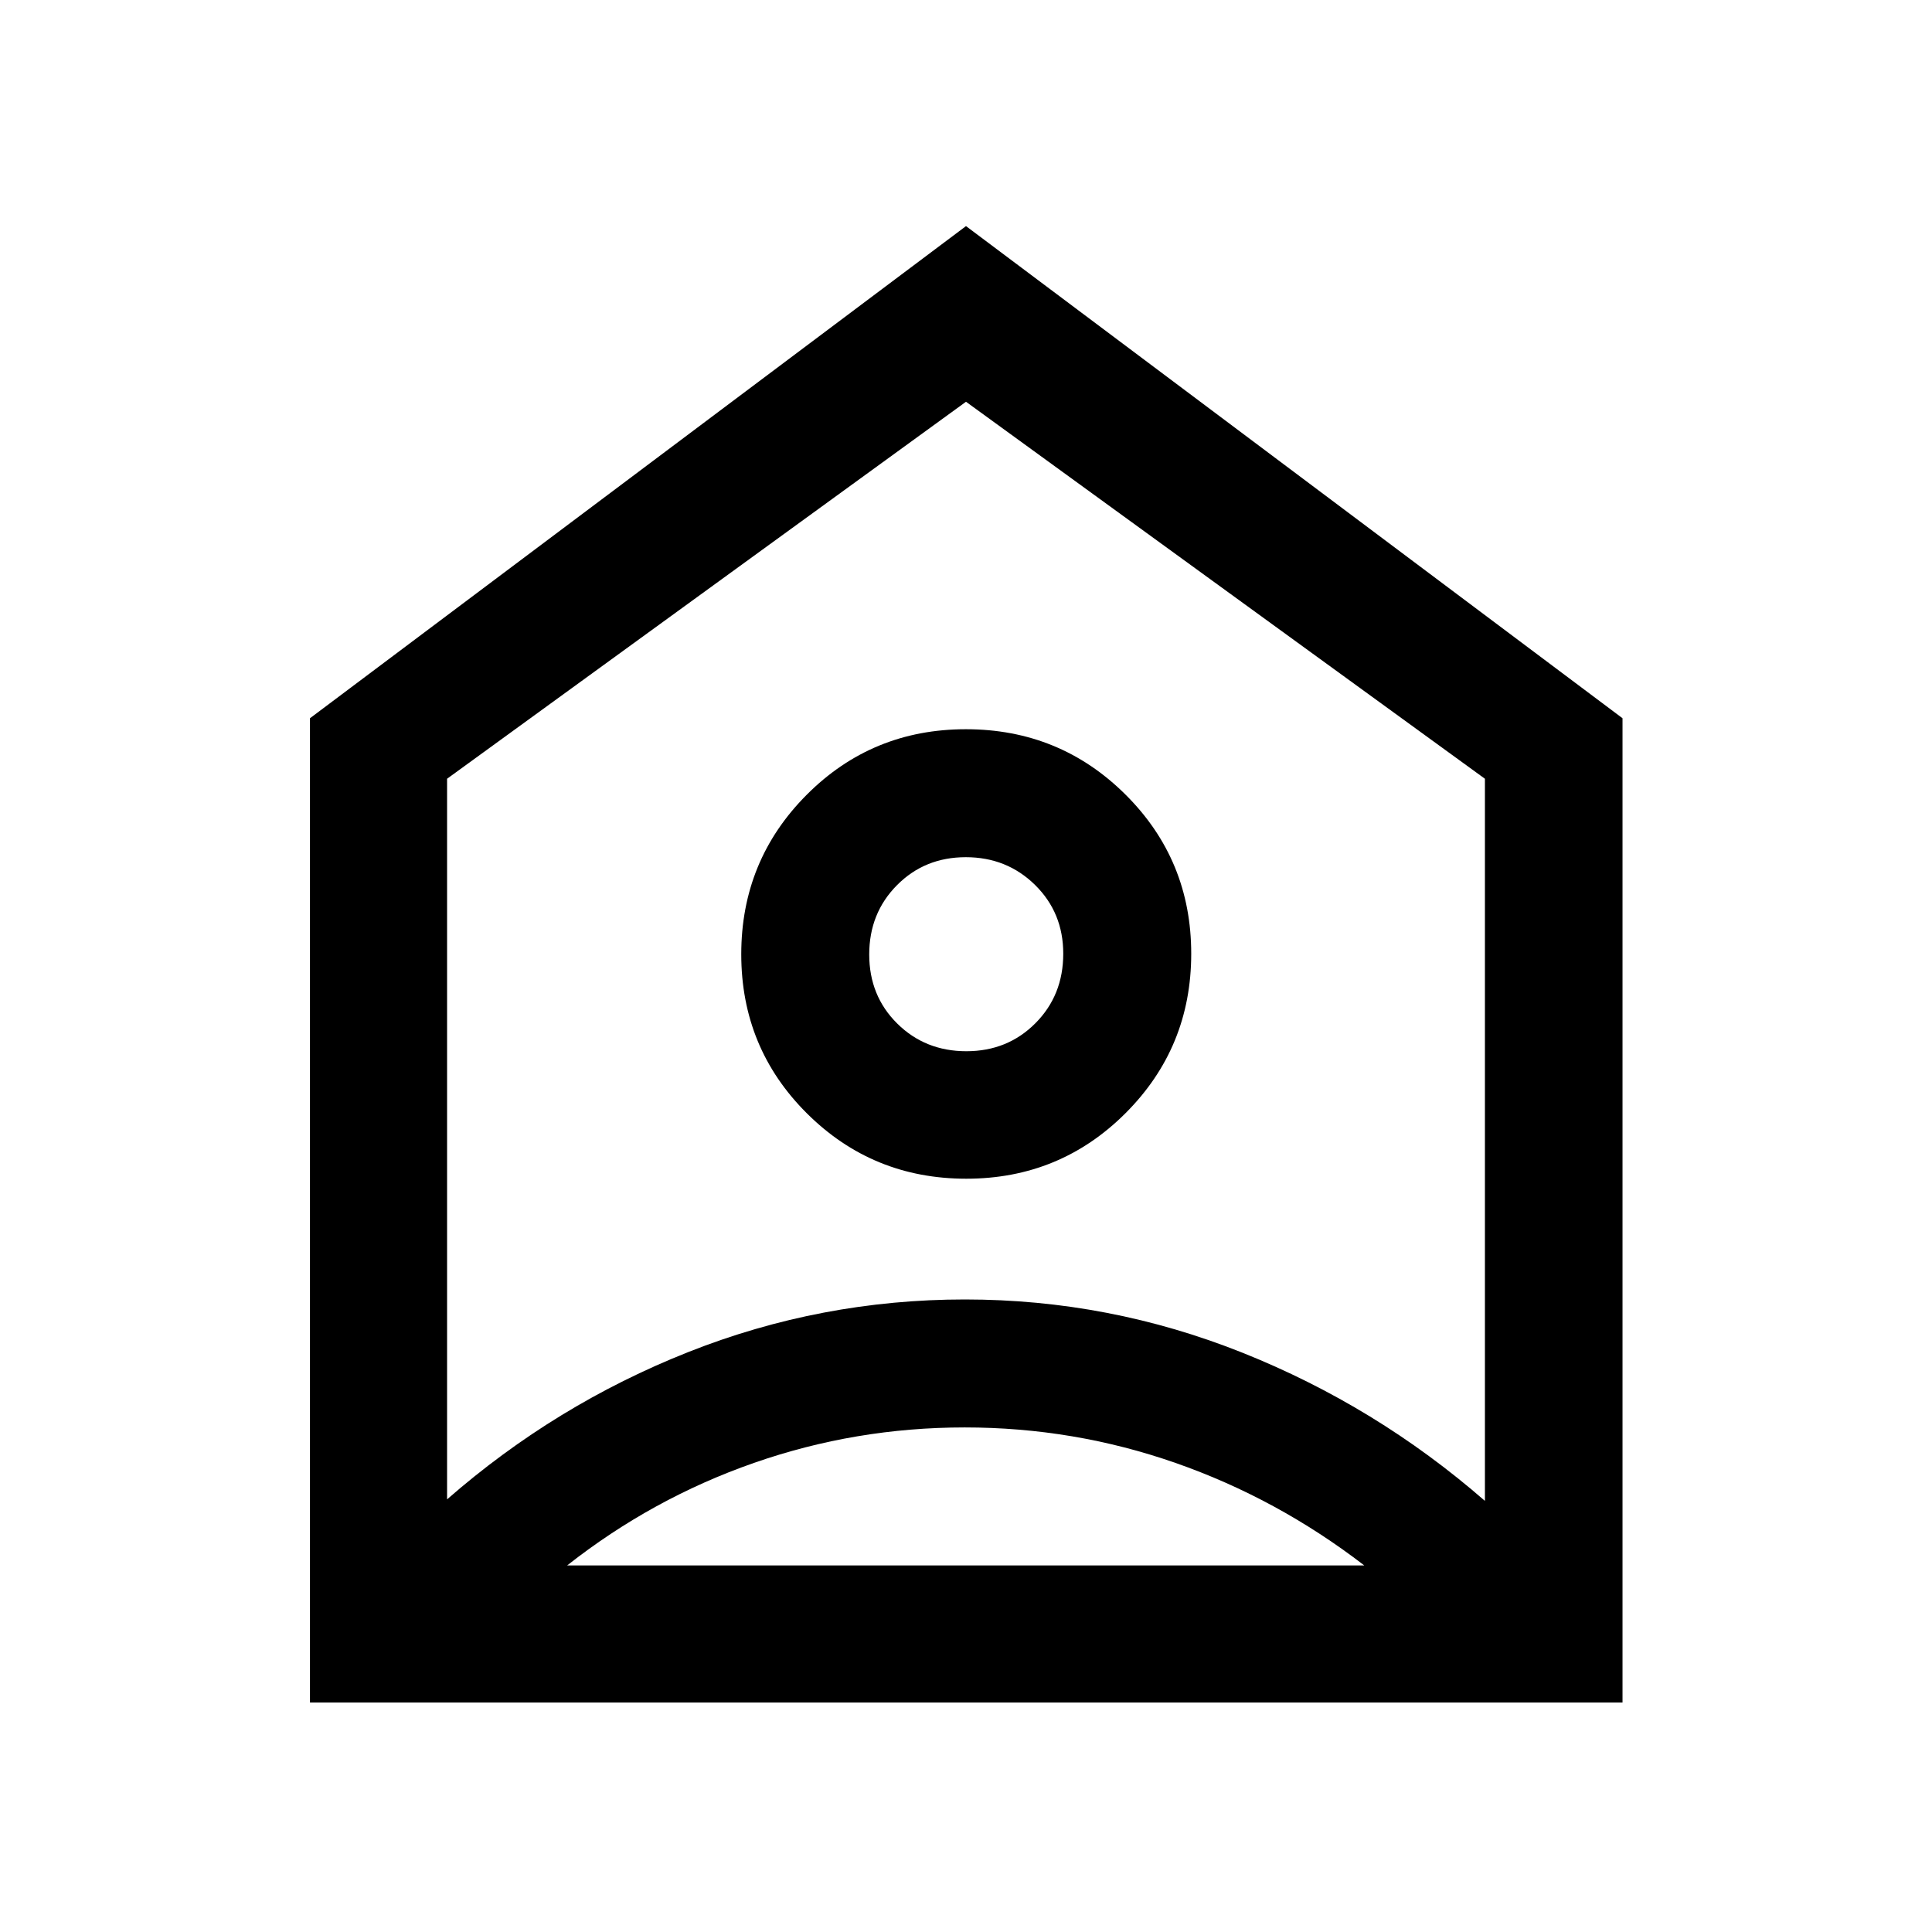
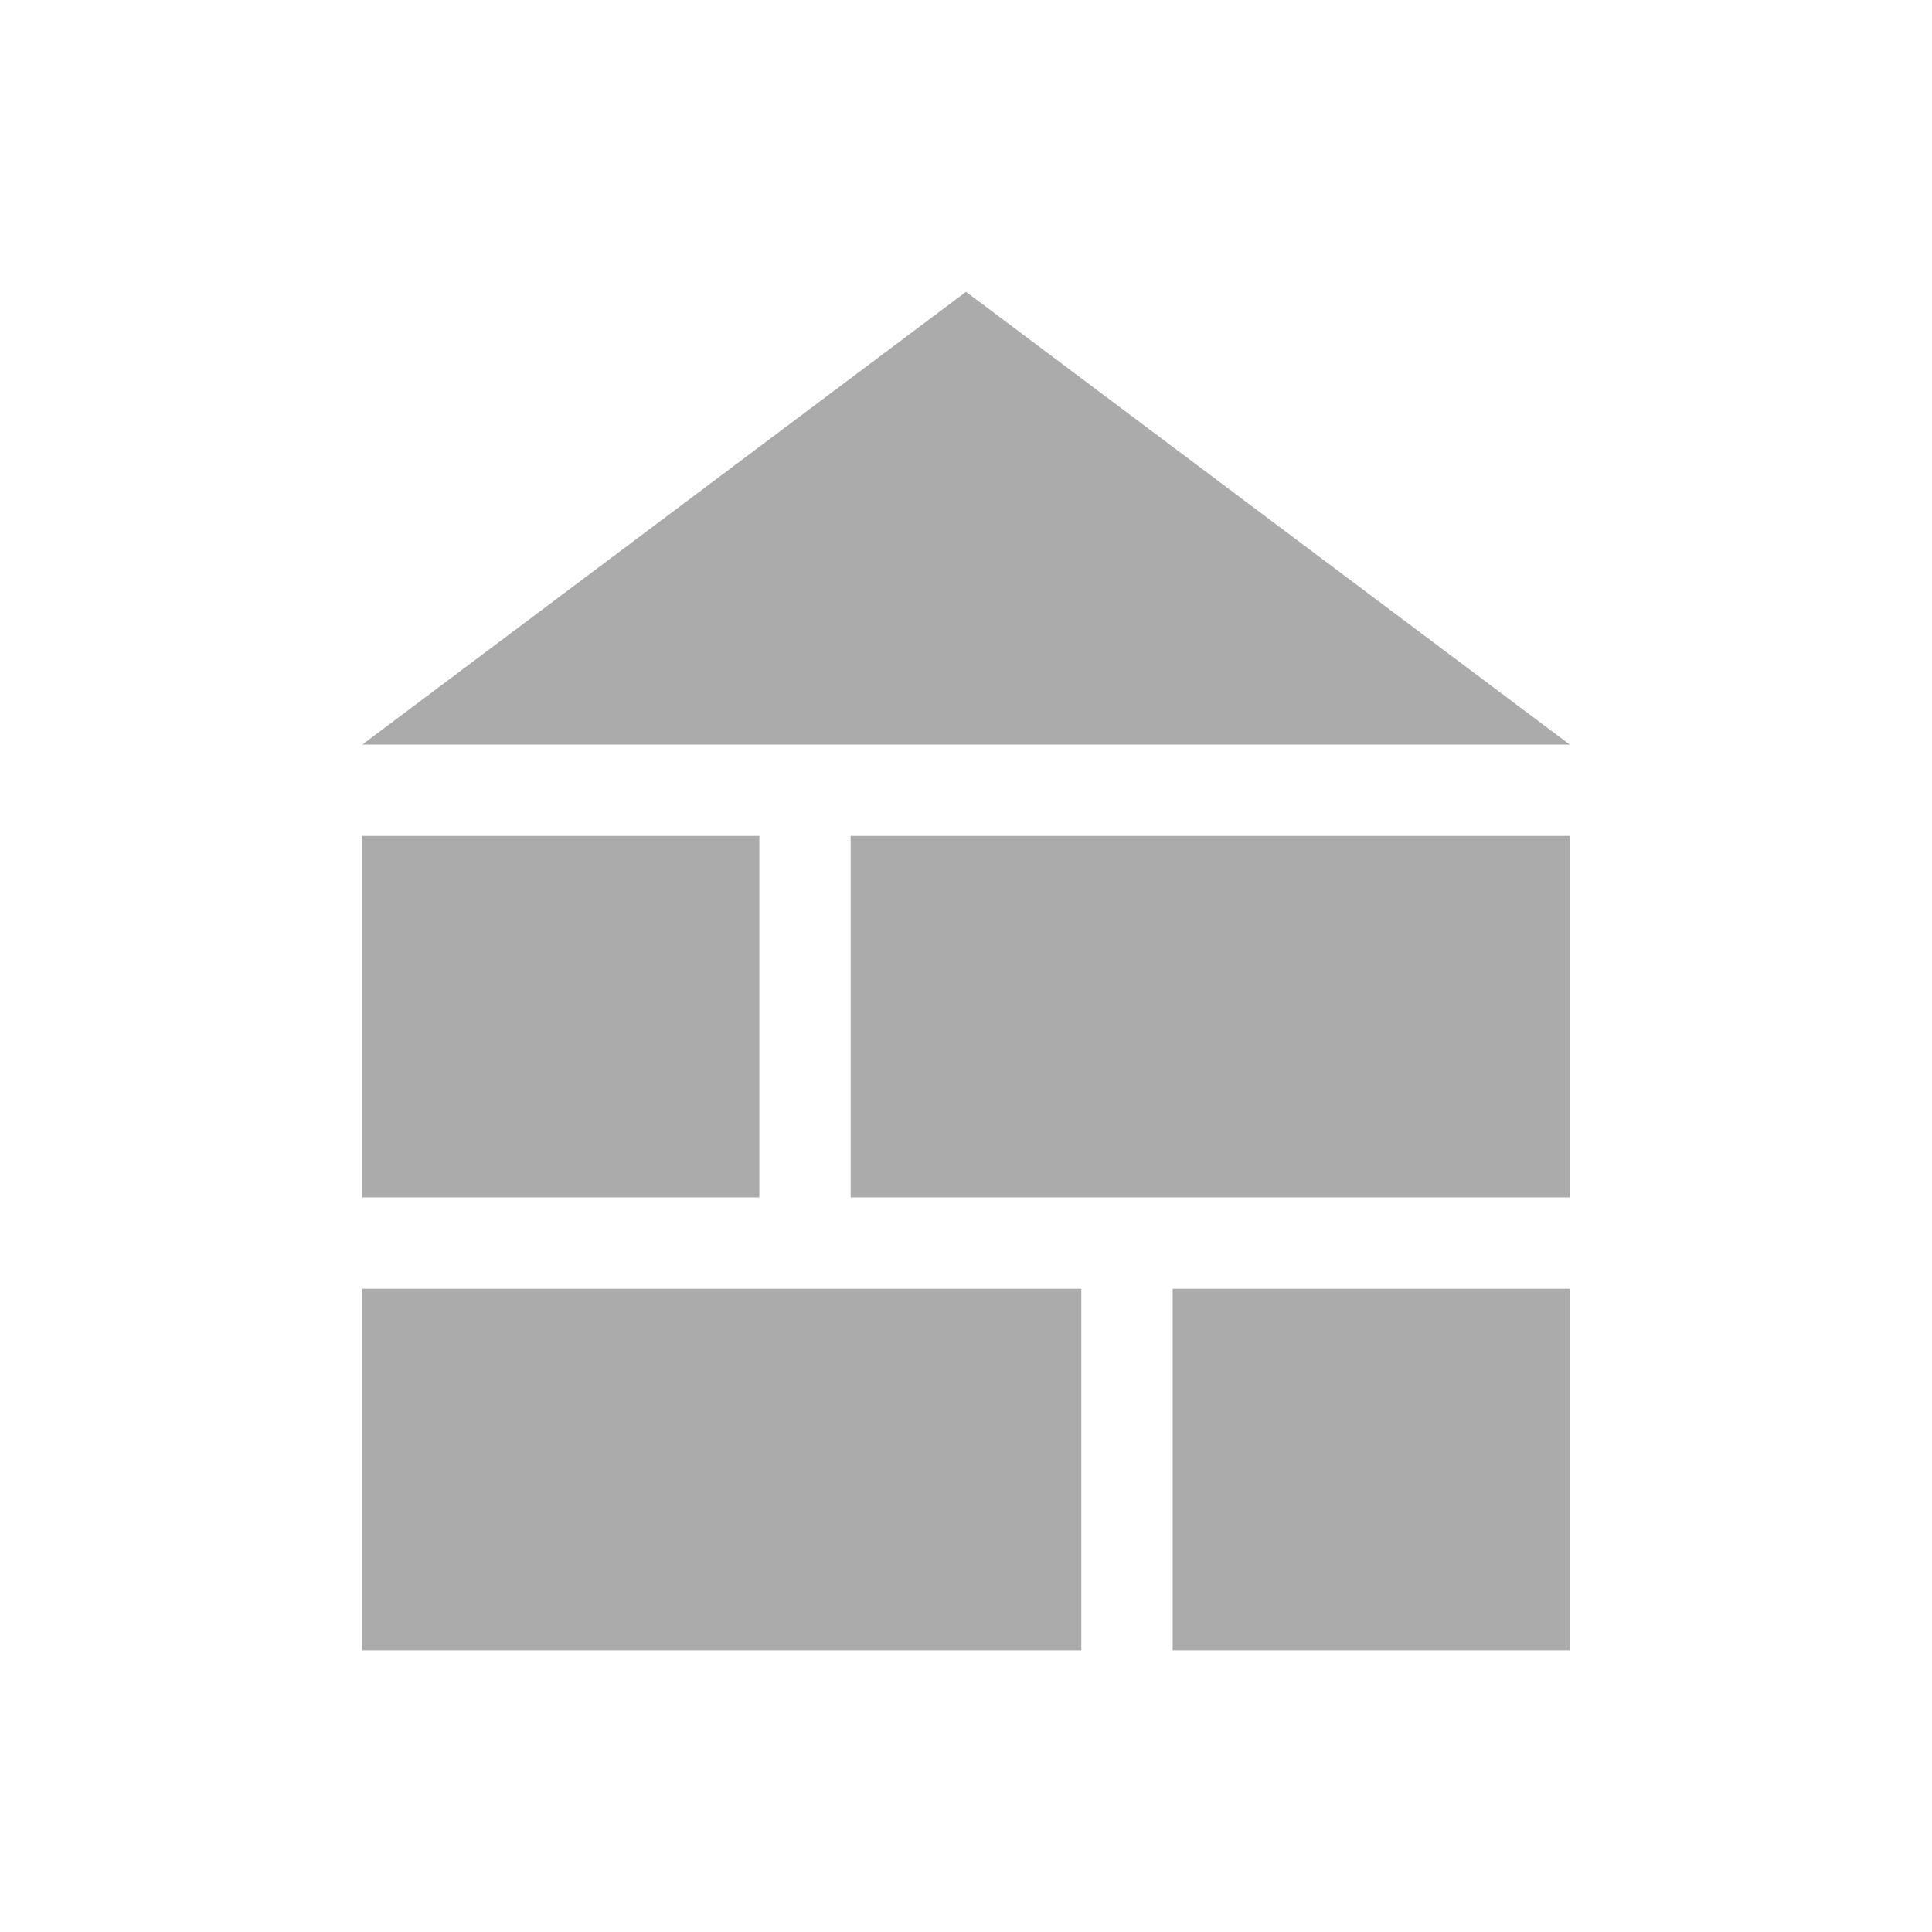
- <svg xmlns="http://www.w3.org/2000/svg" height="48" viewBox="0 -960 960 960" width="48">
-   <path d="m480-847.652 326.218 244.543v489.087H154.022v-489.087L480-847.652Zm.132 473.348q46.585 0 79.183-32.61 32.598-32.61 32.598-79.196t-32.659-79.064q-32.659-32.478-79.315-32.478t-79.135 32.61q-32.478 32.61-32.478 79.195 0 46.586 32.61 79.064 32.61 32.479 79.196 32.479Zm.048-63.348q-20.463 0-34.365-13.769-13.902-13.769-13.902-34.304 0-20.536 13.794-34.438 13.794-13.902 34.185-13.902 20.391 0 34.412 13.786 14.022 13.787 14.022 34.167 0 20.655-13.842 34.557-13.842 13.903-34.304 13.903Zm-.821 186.935q-54.28 0-104.765 17.641t-92.768 50.924h396.065q-43.282-33.283-93.768-50.924-50.485-17.641-104.764-17.641ZM222.152-573.043v358.065q53.833-47.038 119.835-73.182 66.001-26.144 137.491-26.144 71.714 0 138.042 26.521 66.328 26.522 120.328 73.565v-358.825L480-760.37 222.152-573.043ZM480-485.978Z" />
+ <svg xmlns="http://www.w3.org/2000/svg" width="48" height="48" class="item-nav-menu" viewBox="0 0 48 48" fill="none">
+   <mask id="mask0_118_1808" style="mask-type:alpha" maskUnits="userSpaceOnUse" x="0" y="0" width="48" height="48">
+     <rect width="48" height="48" fill="#D9D9D9" />
+   </mask>
+   <g mask="url(#mask0_118_1808)">
+     <path d="M9 18.5L24 7.25L39 18.5H9ZM9 41H26.865V32.019H9V41ZM29.135 41H39V32.019H29.135V41ZM9 29.75H18.865V20.769H9V29.75ZM21.134 29.75H39V20.769H21.134V29.75Z" fill="#ABABAB" />
+   </g>
</svg>
